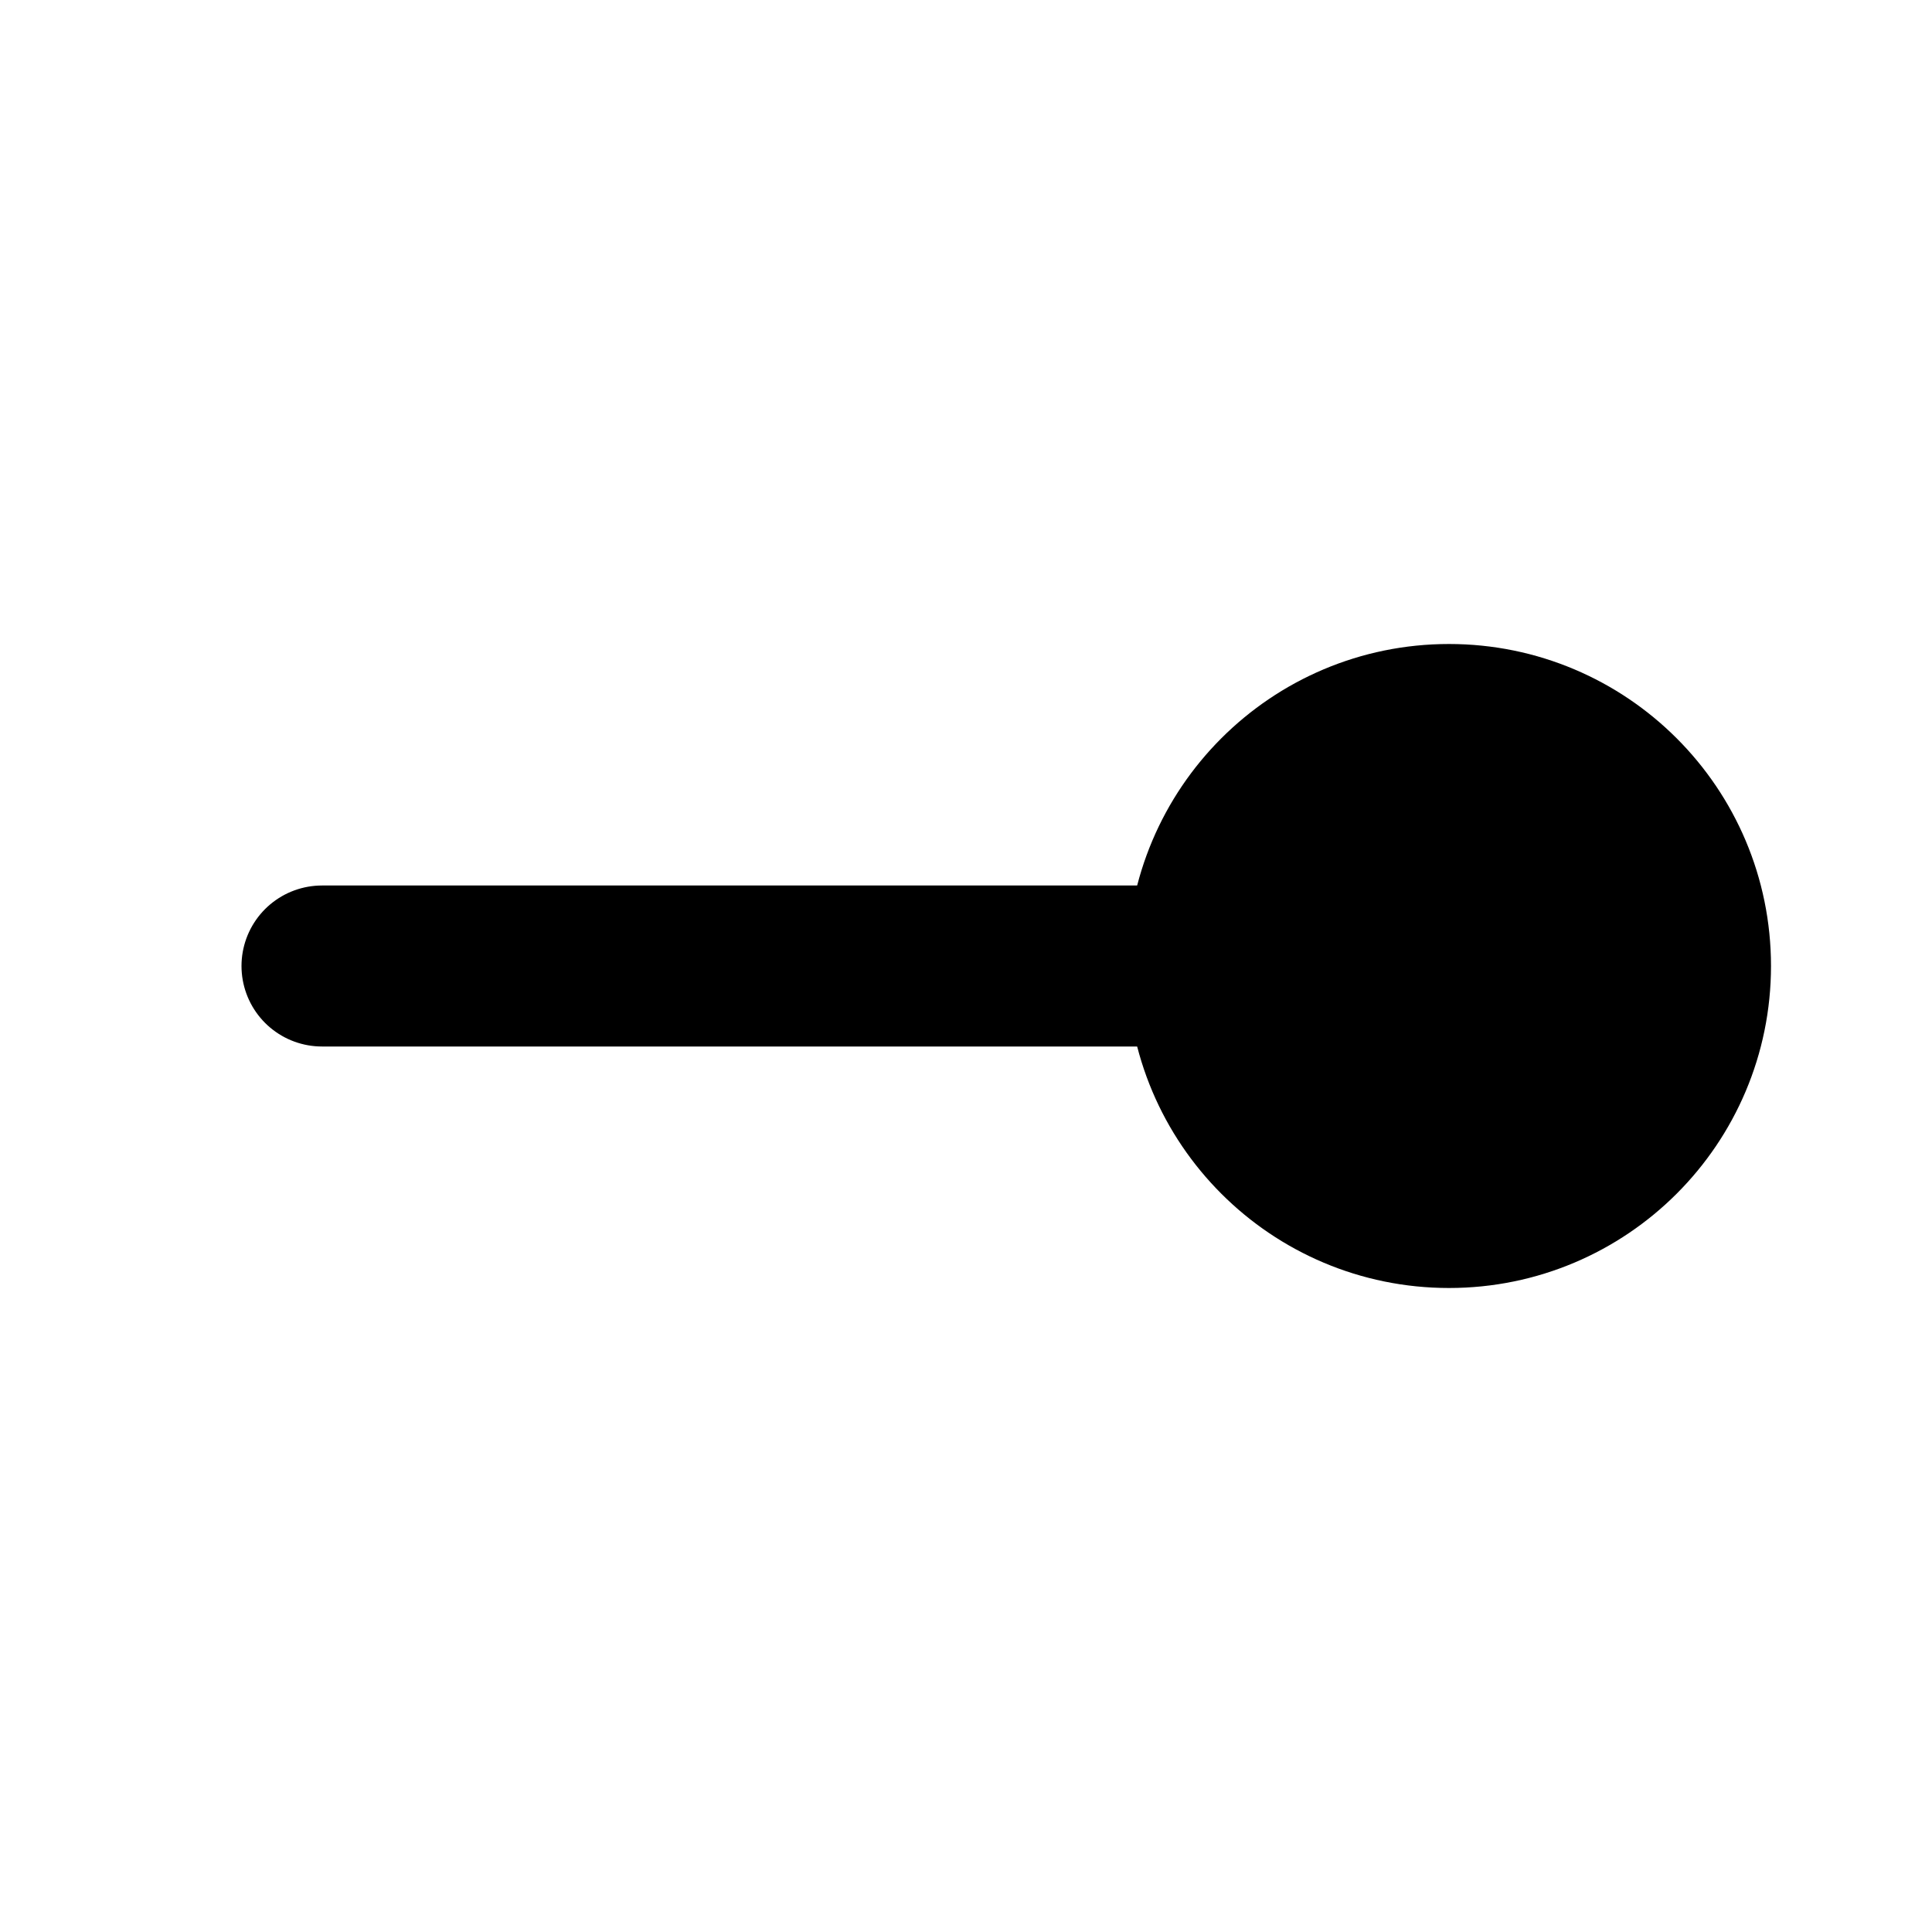
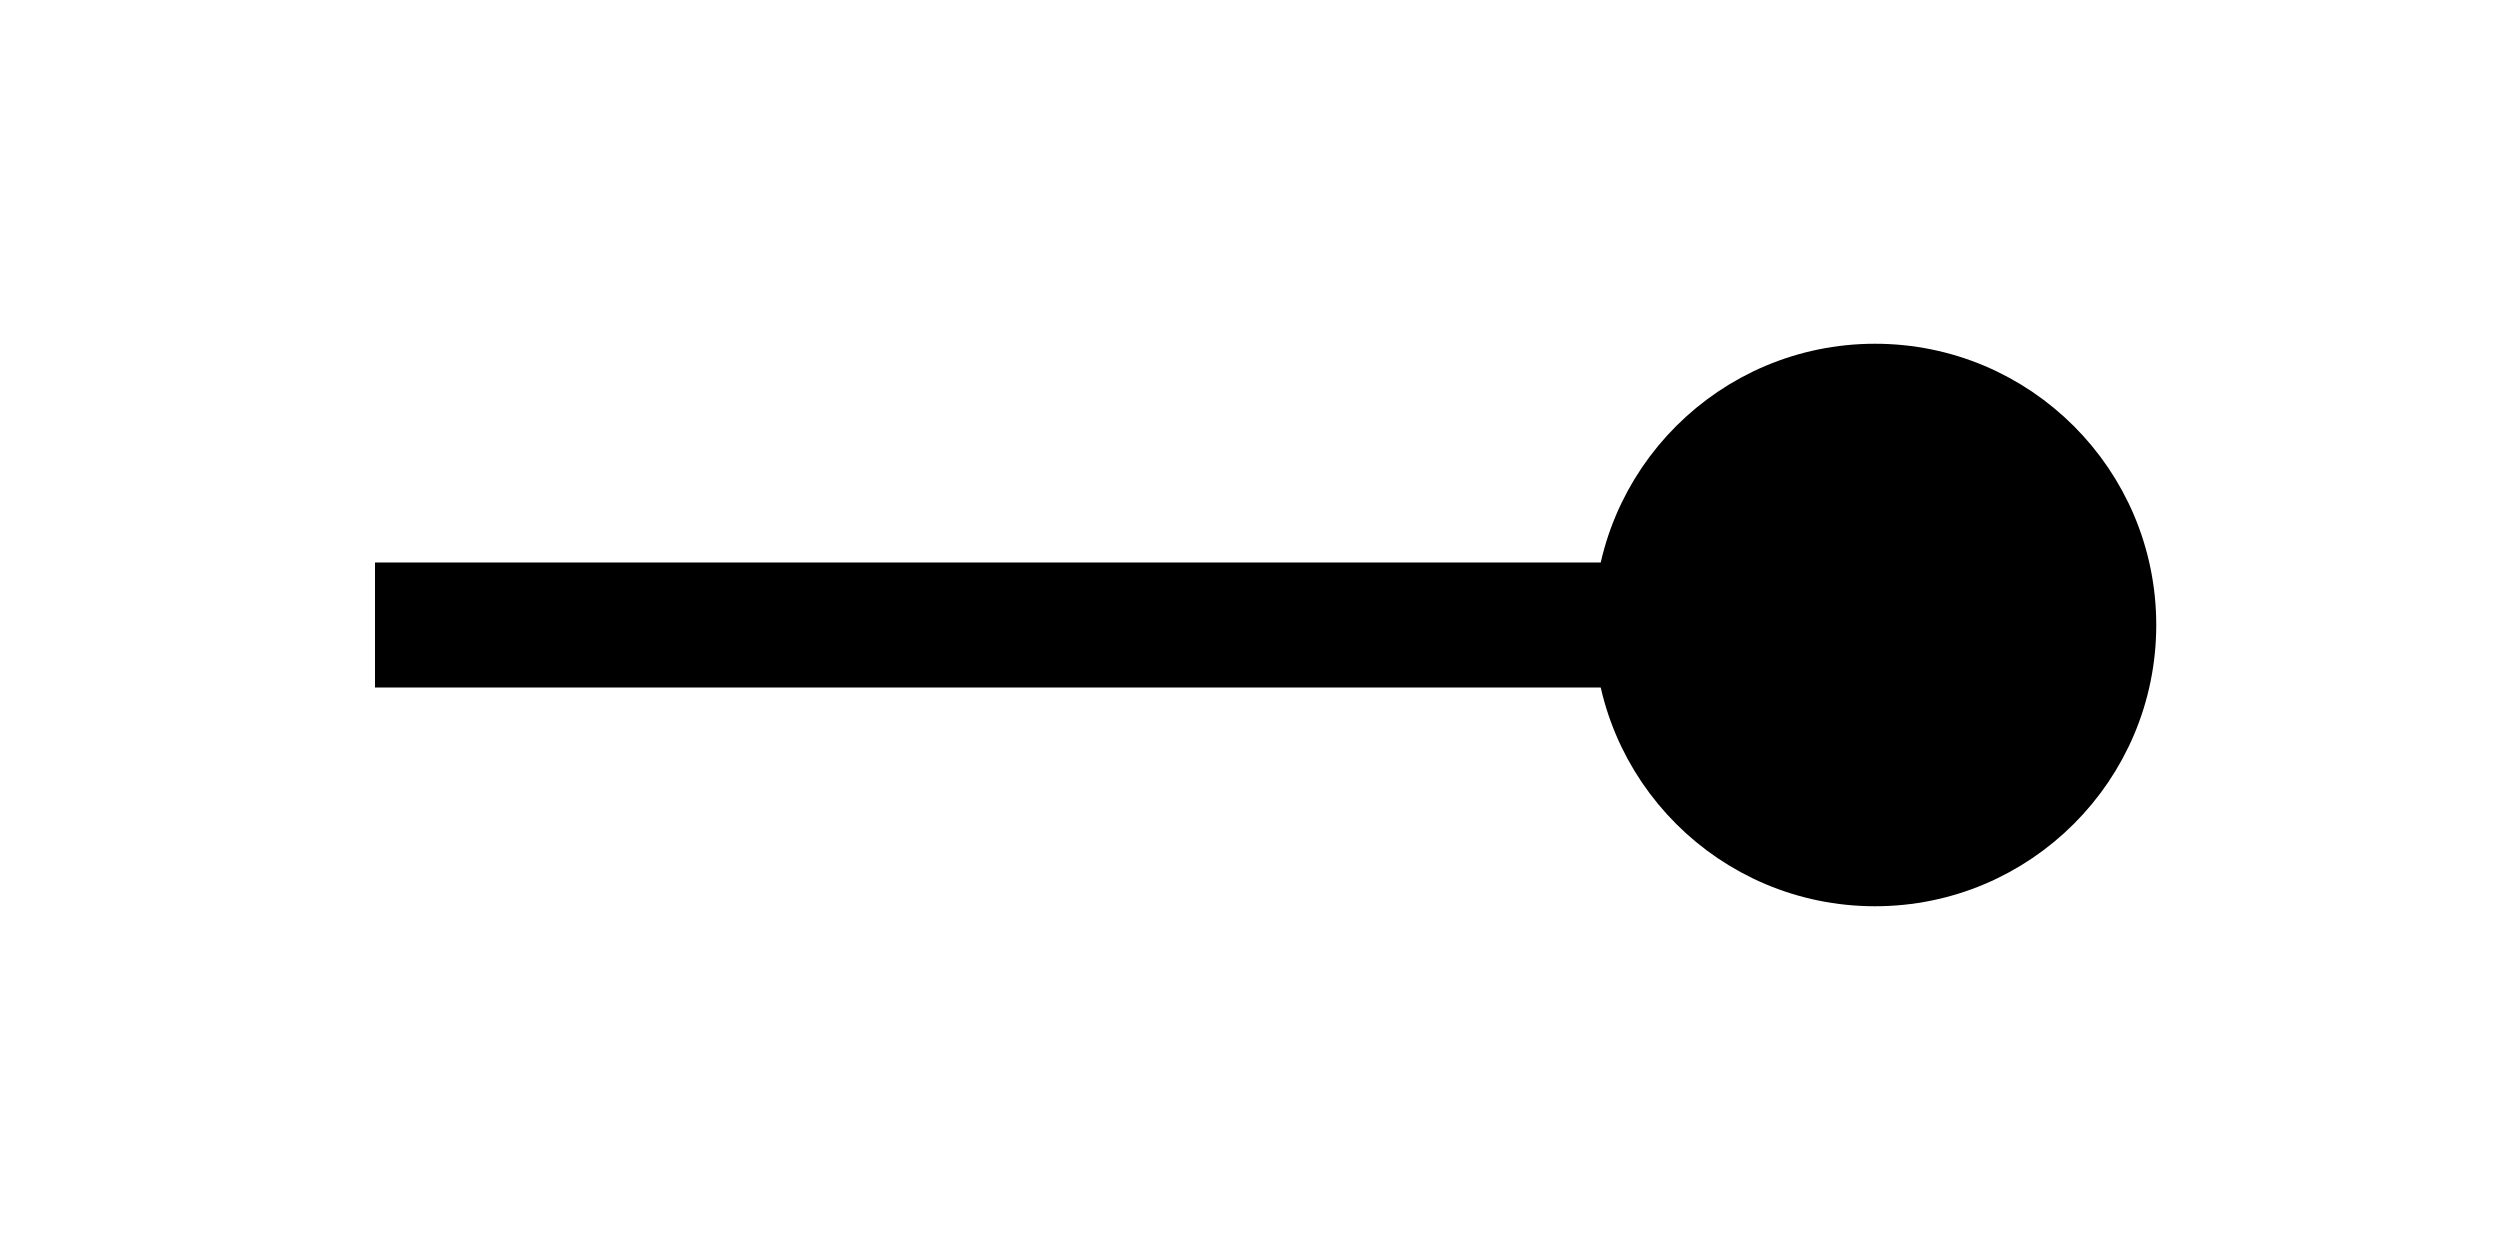
- <svg aria-hidden="true" focusable="false" role="img" viewBox="0 0 24 24" fill="none" stroke-width="2" stroke="currentColor" stroke-linecap="round" stroke-linejoin="round">
-   <path d="M4 12h11" />
-   <circle cx="18" cy="12" r="3" stroke="currentColor" fill="currentColor" />
+ <svg xmlns="http://www.w3.org/2000/svg" viewBox="0 0 40 20">
+   <g stroke="currentColor" fill="currentColor">
+     <path d="M32 10L6 10" stroke-width="2" />
+     <circle r="4" transform="matrix(-1 0 0 1 30 10)" />
+   </g>
</svg>
